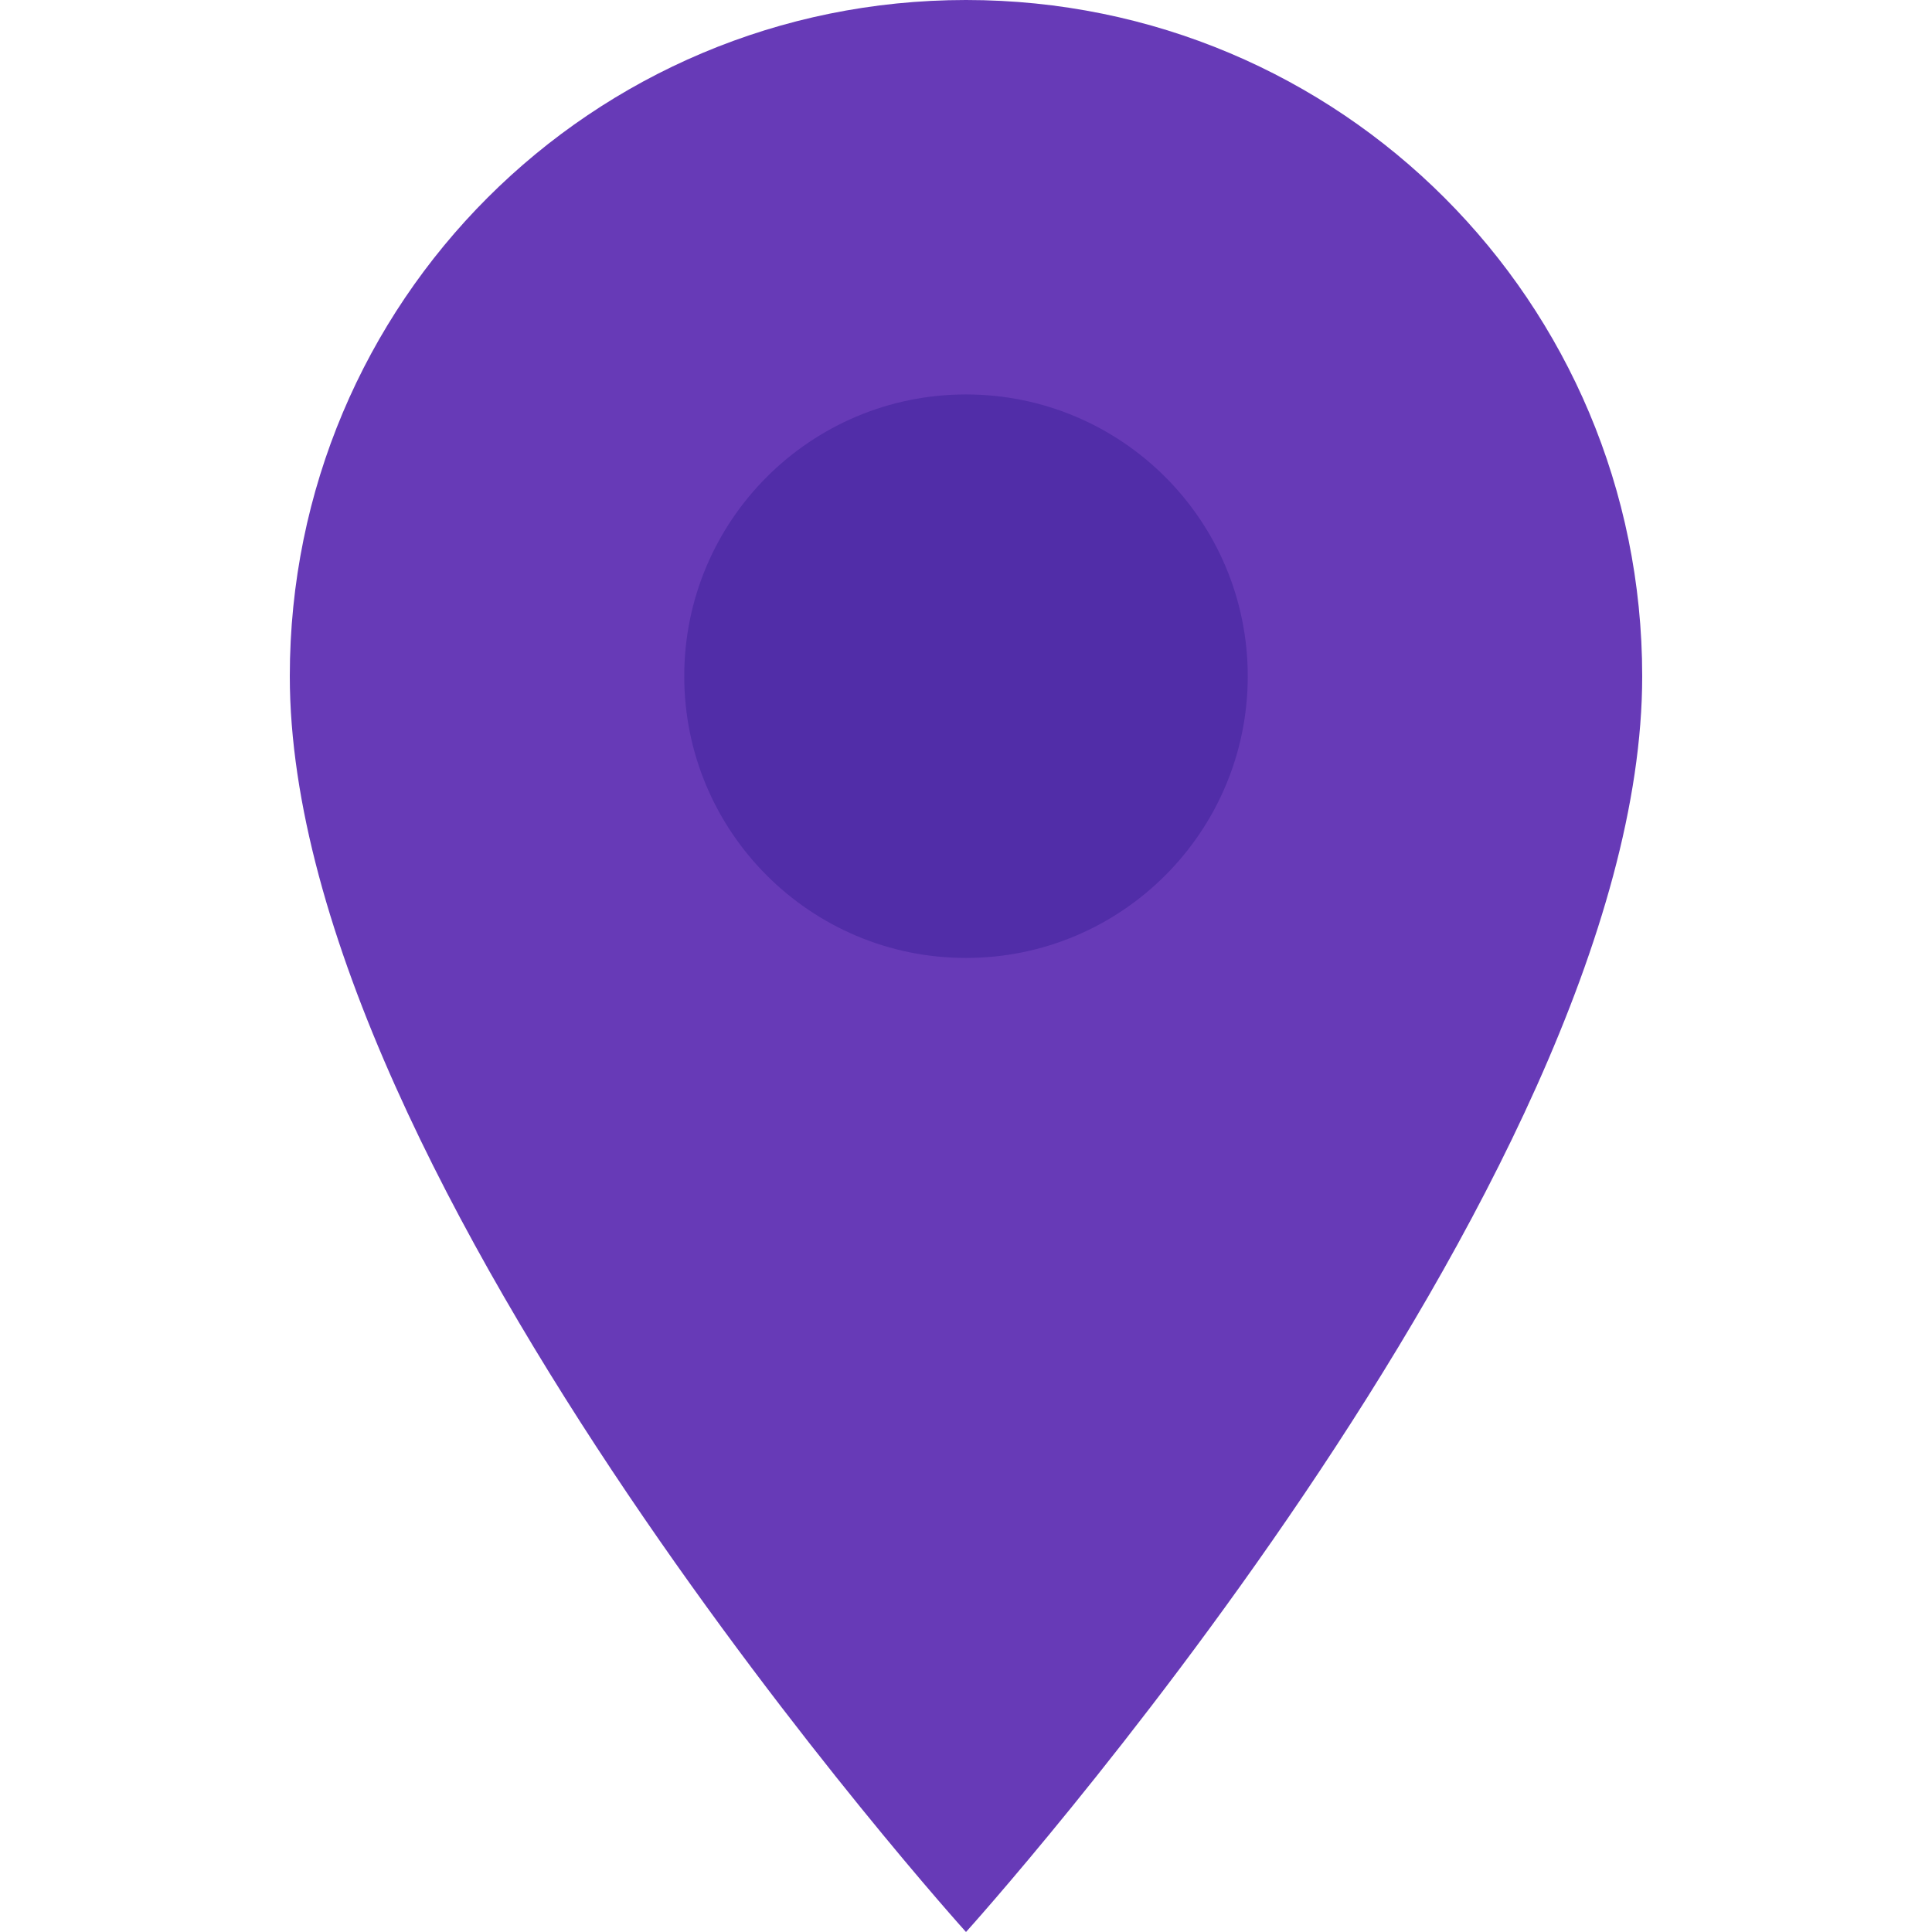
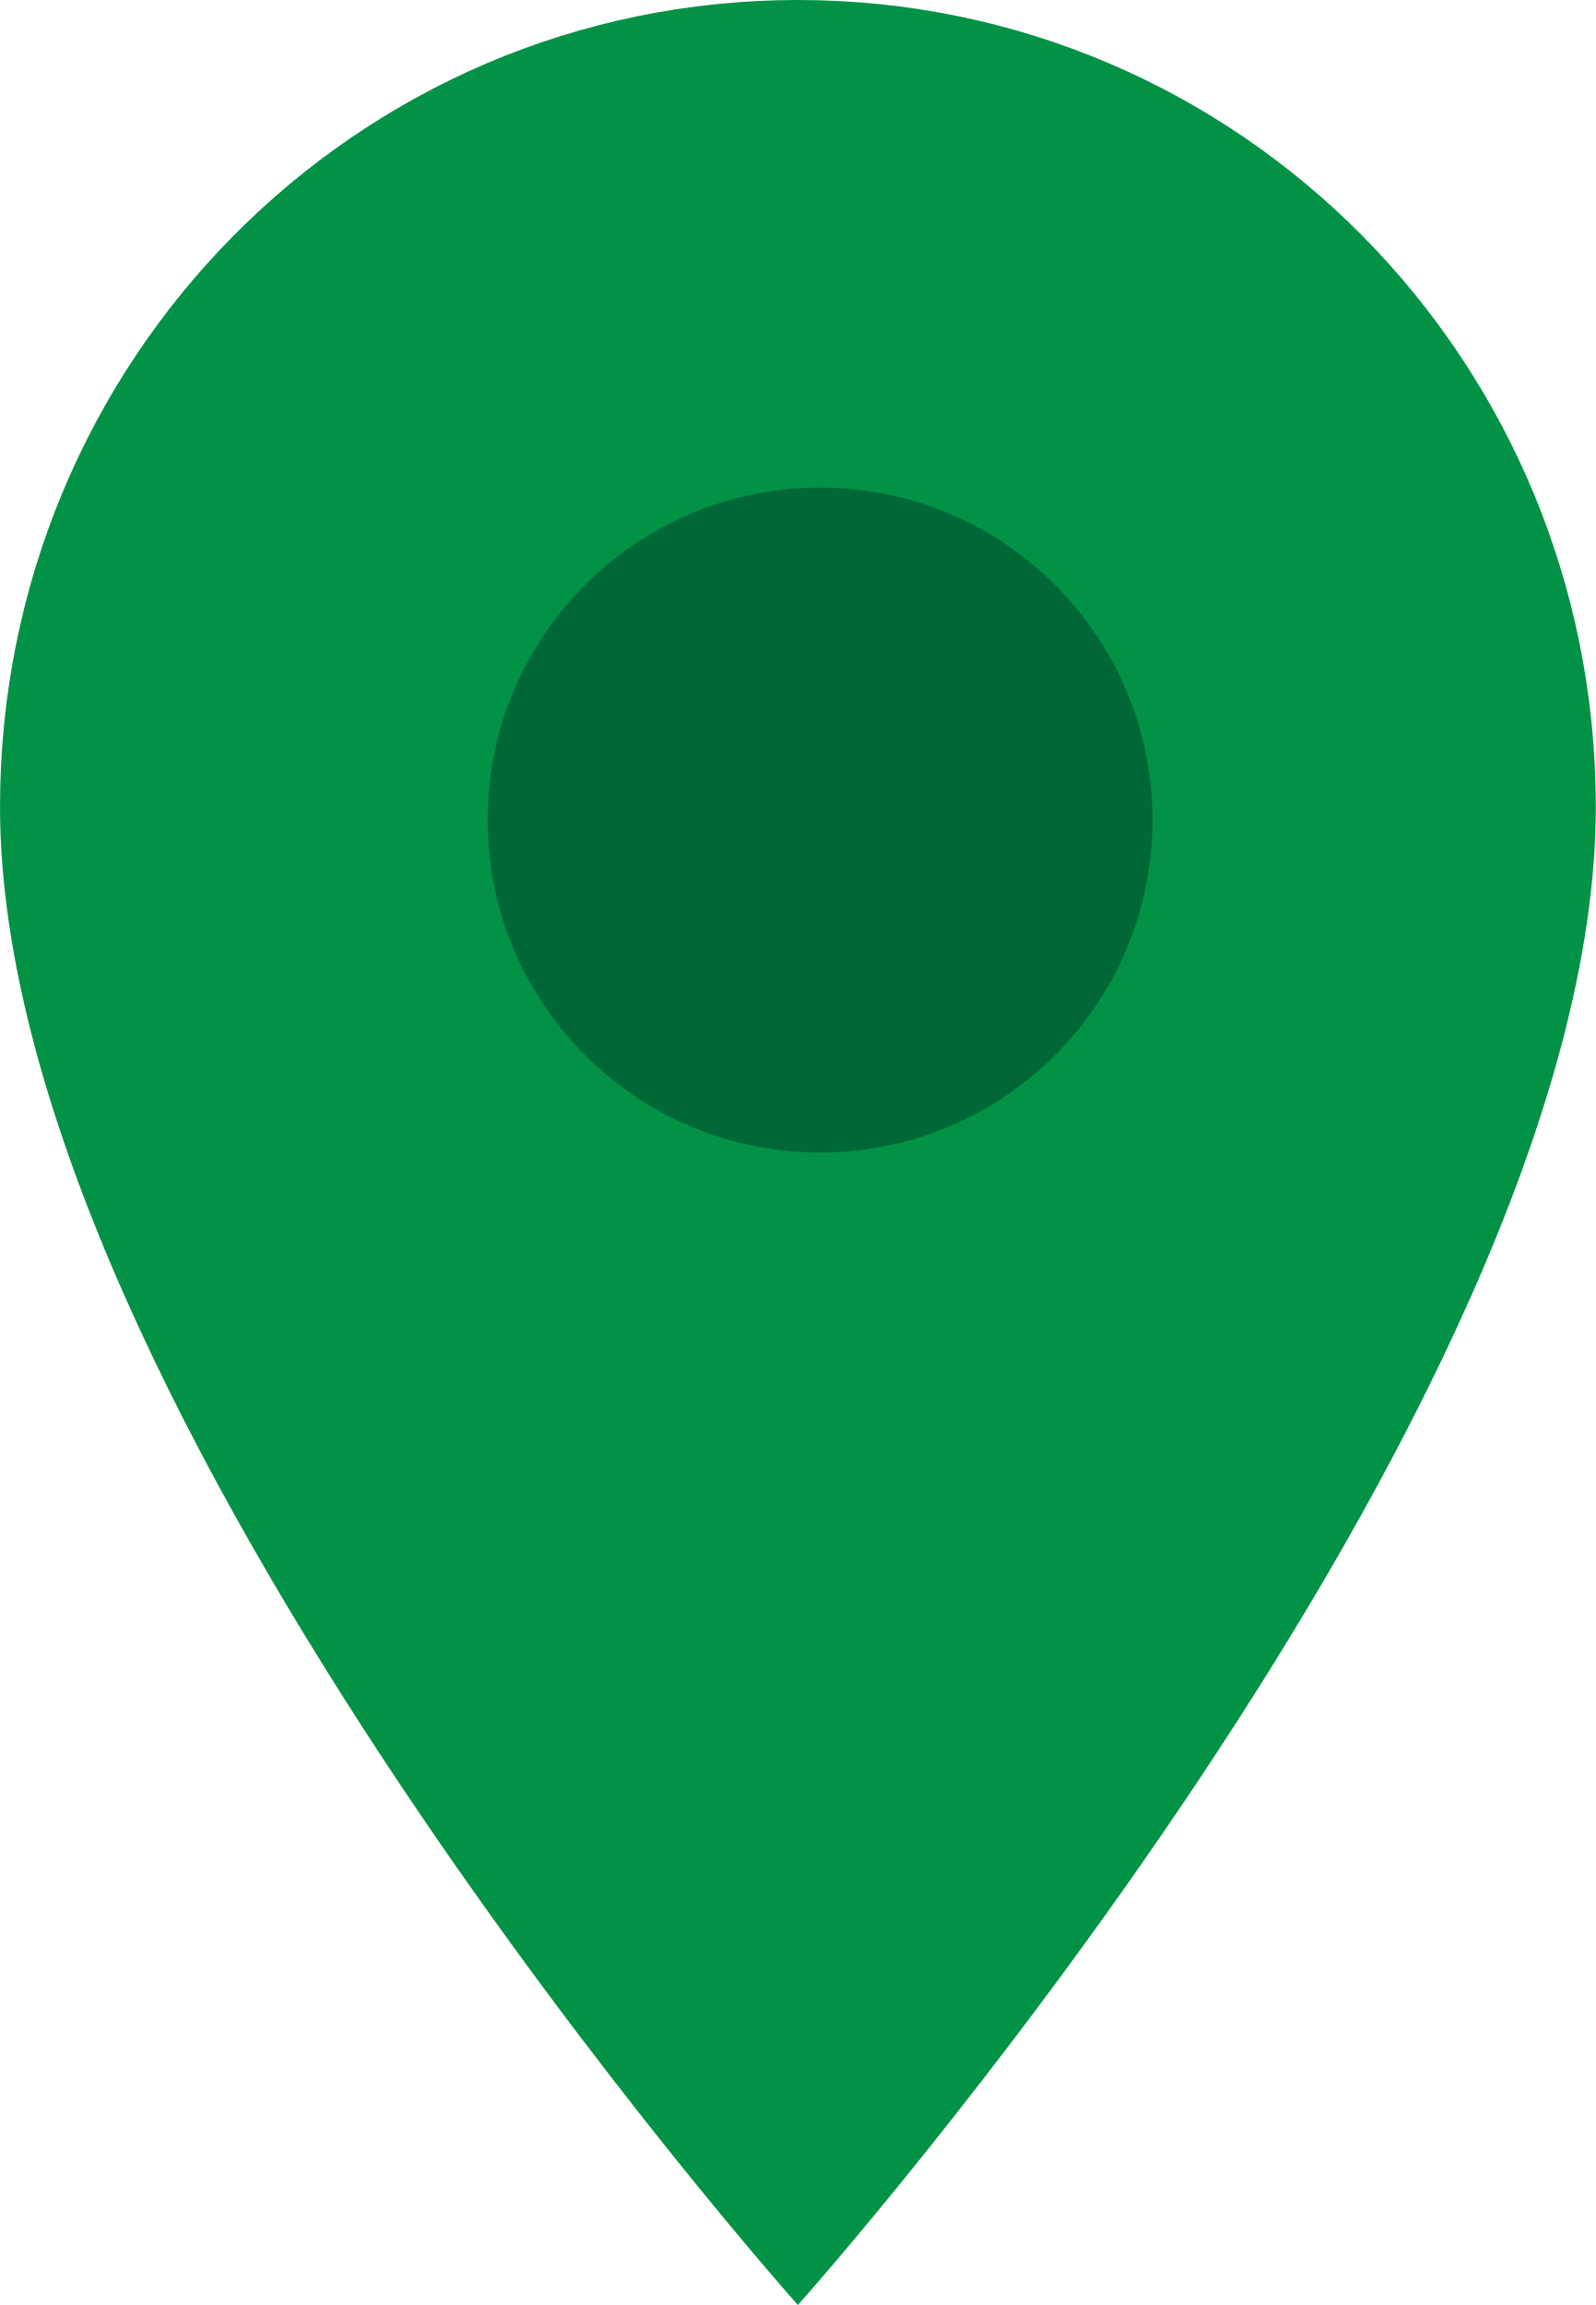
- <svg xmlns="http://www.w3.org/2000/svg" width="48" height="48">
-   <path fill="#673ab7" d="M24 22.8c-3.3 0-6-2.7-6-6s2.7-6 6-6 6 2.7 6 6-2.7 6-6 6M24 0C14.7 0 7.2 7.5 7.2 16.8 7.2 29.4 24 48 24 48s16.8-18.6 16.8-31.2C40.8 7.5 33.3 0 24 0z" />
-   <circle cx="24" cy="16.8" r="7" fill="#512da8" />
+ <svg xmlns="http://www.w3.org/2000/svg" width="36px" height="52px" viewBox="0 0 36 52" version="1.1">
+   <g id="Page-1" stroke="none" stroke-width="1" fill="none" fill-rule="evenodd">
+     <g id="map" transform="translate(-892, -260)" fill-rule="nonzero">
+       <g id="map-marker" transform="translate(891.5833, 260)">
+         <path d="M18.417,24.7 C14.881,24.7 11.988,21.775 11.988,18.2 C11.988,14.625 14.881,11.7 18.417,11.7 C21.952,11.7 24.845,14.625 24.845,18.2 C24.845,21.775 21.952,24.7 18.417,24.7 M18.417,0 C8.452,0 0.417,8.125 0.417,18.2 C0.417,31.85 18.417,52 18.417,52 C18.417,52 36.417,31.85 36.417,18.2 C36.417,8.125 28.381,0 18.417,0 Z" id="Shape" fill="#029246" />
+         <circle id="Oval" fill="#006837" cx="18.917" cy="18.5" r="7.5" />
+       </g>
+     </g>
+   </g>
</svg>
